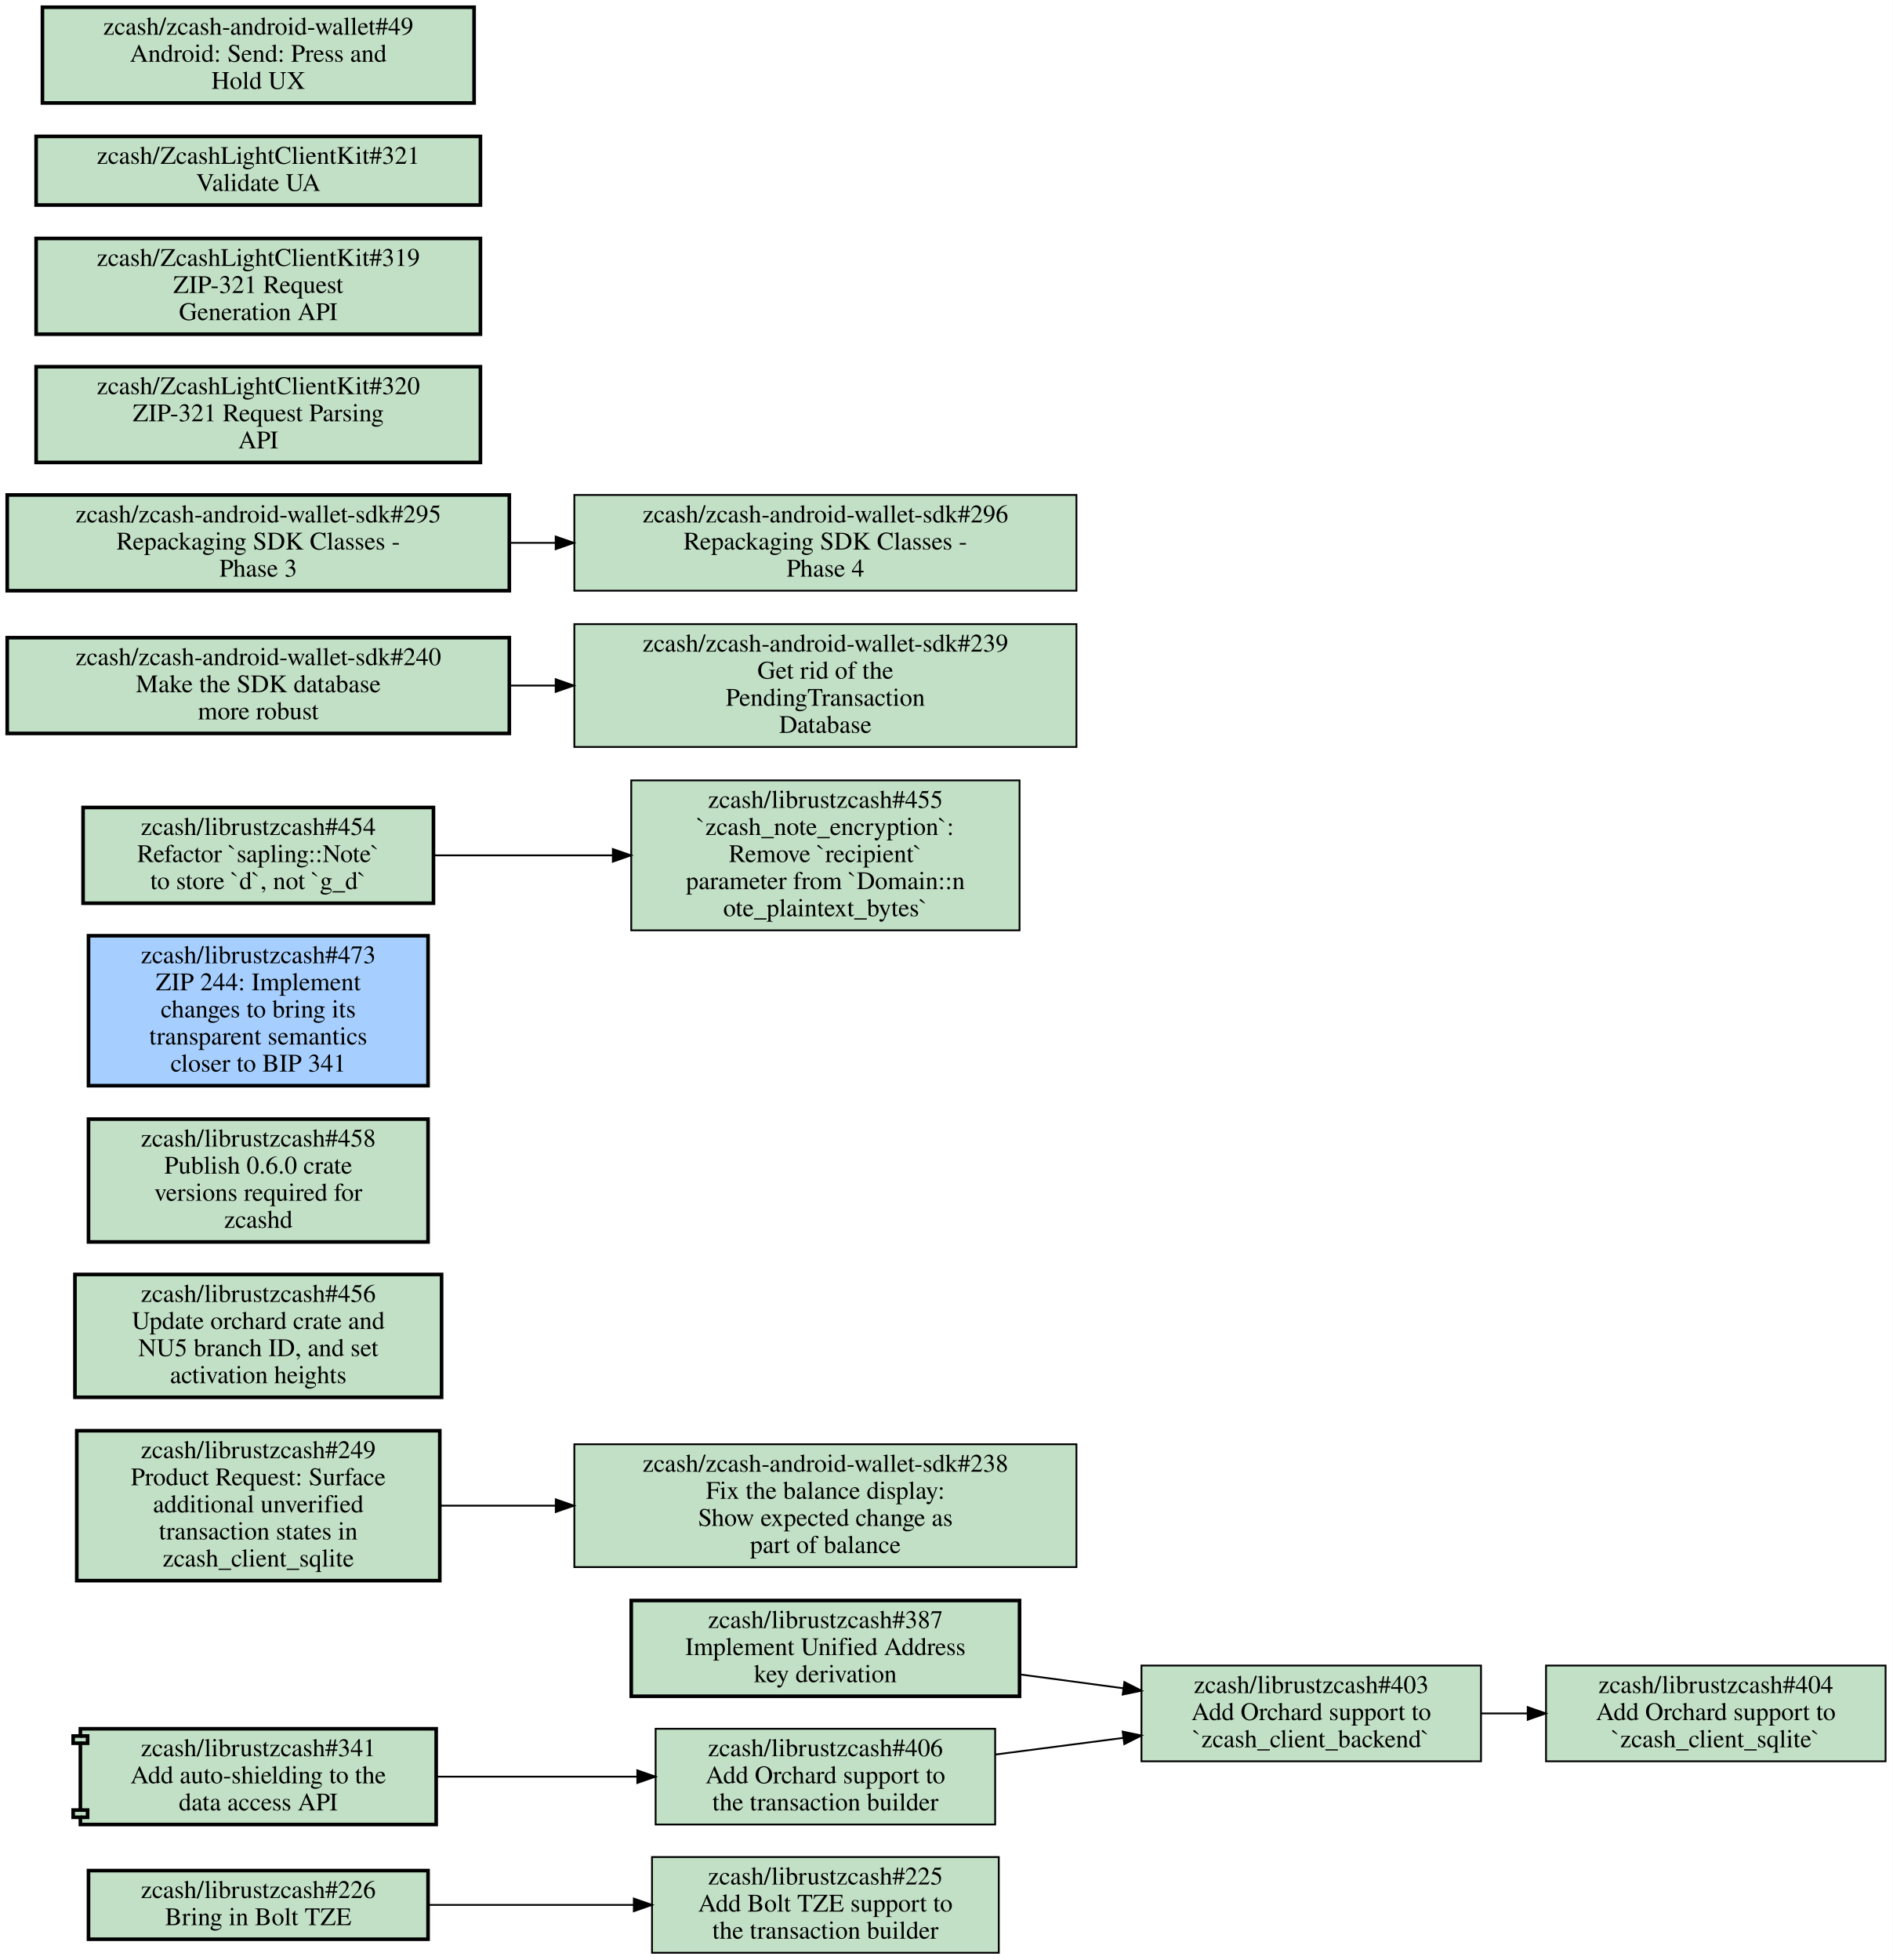
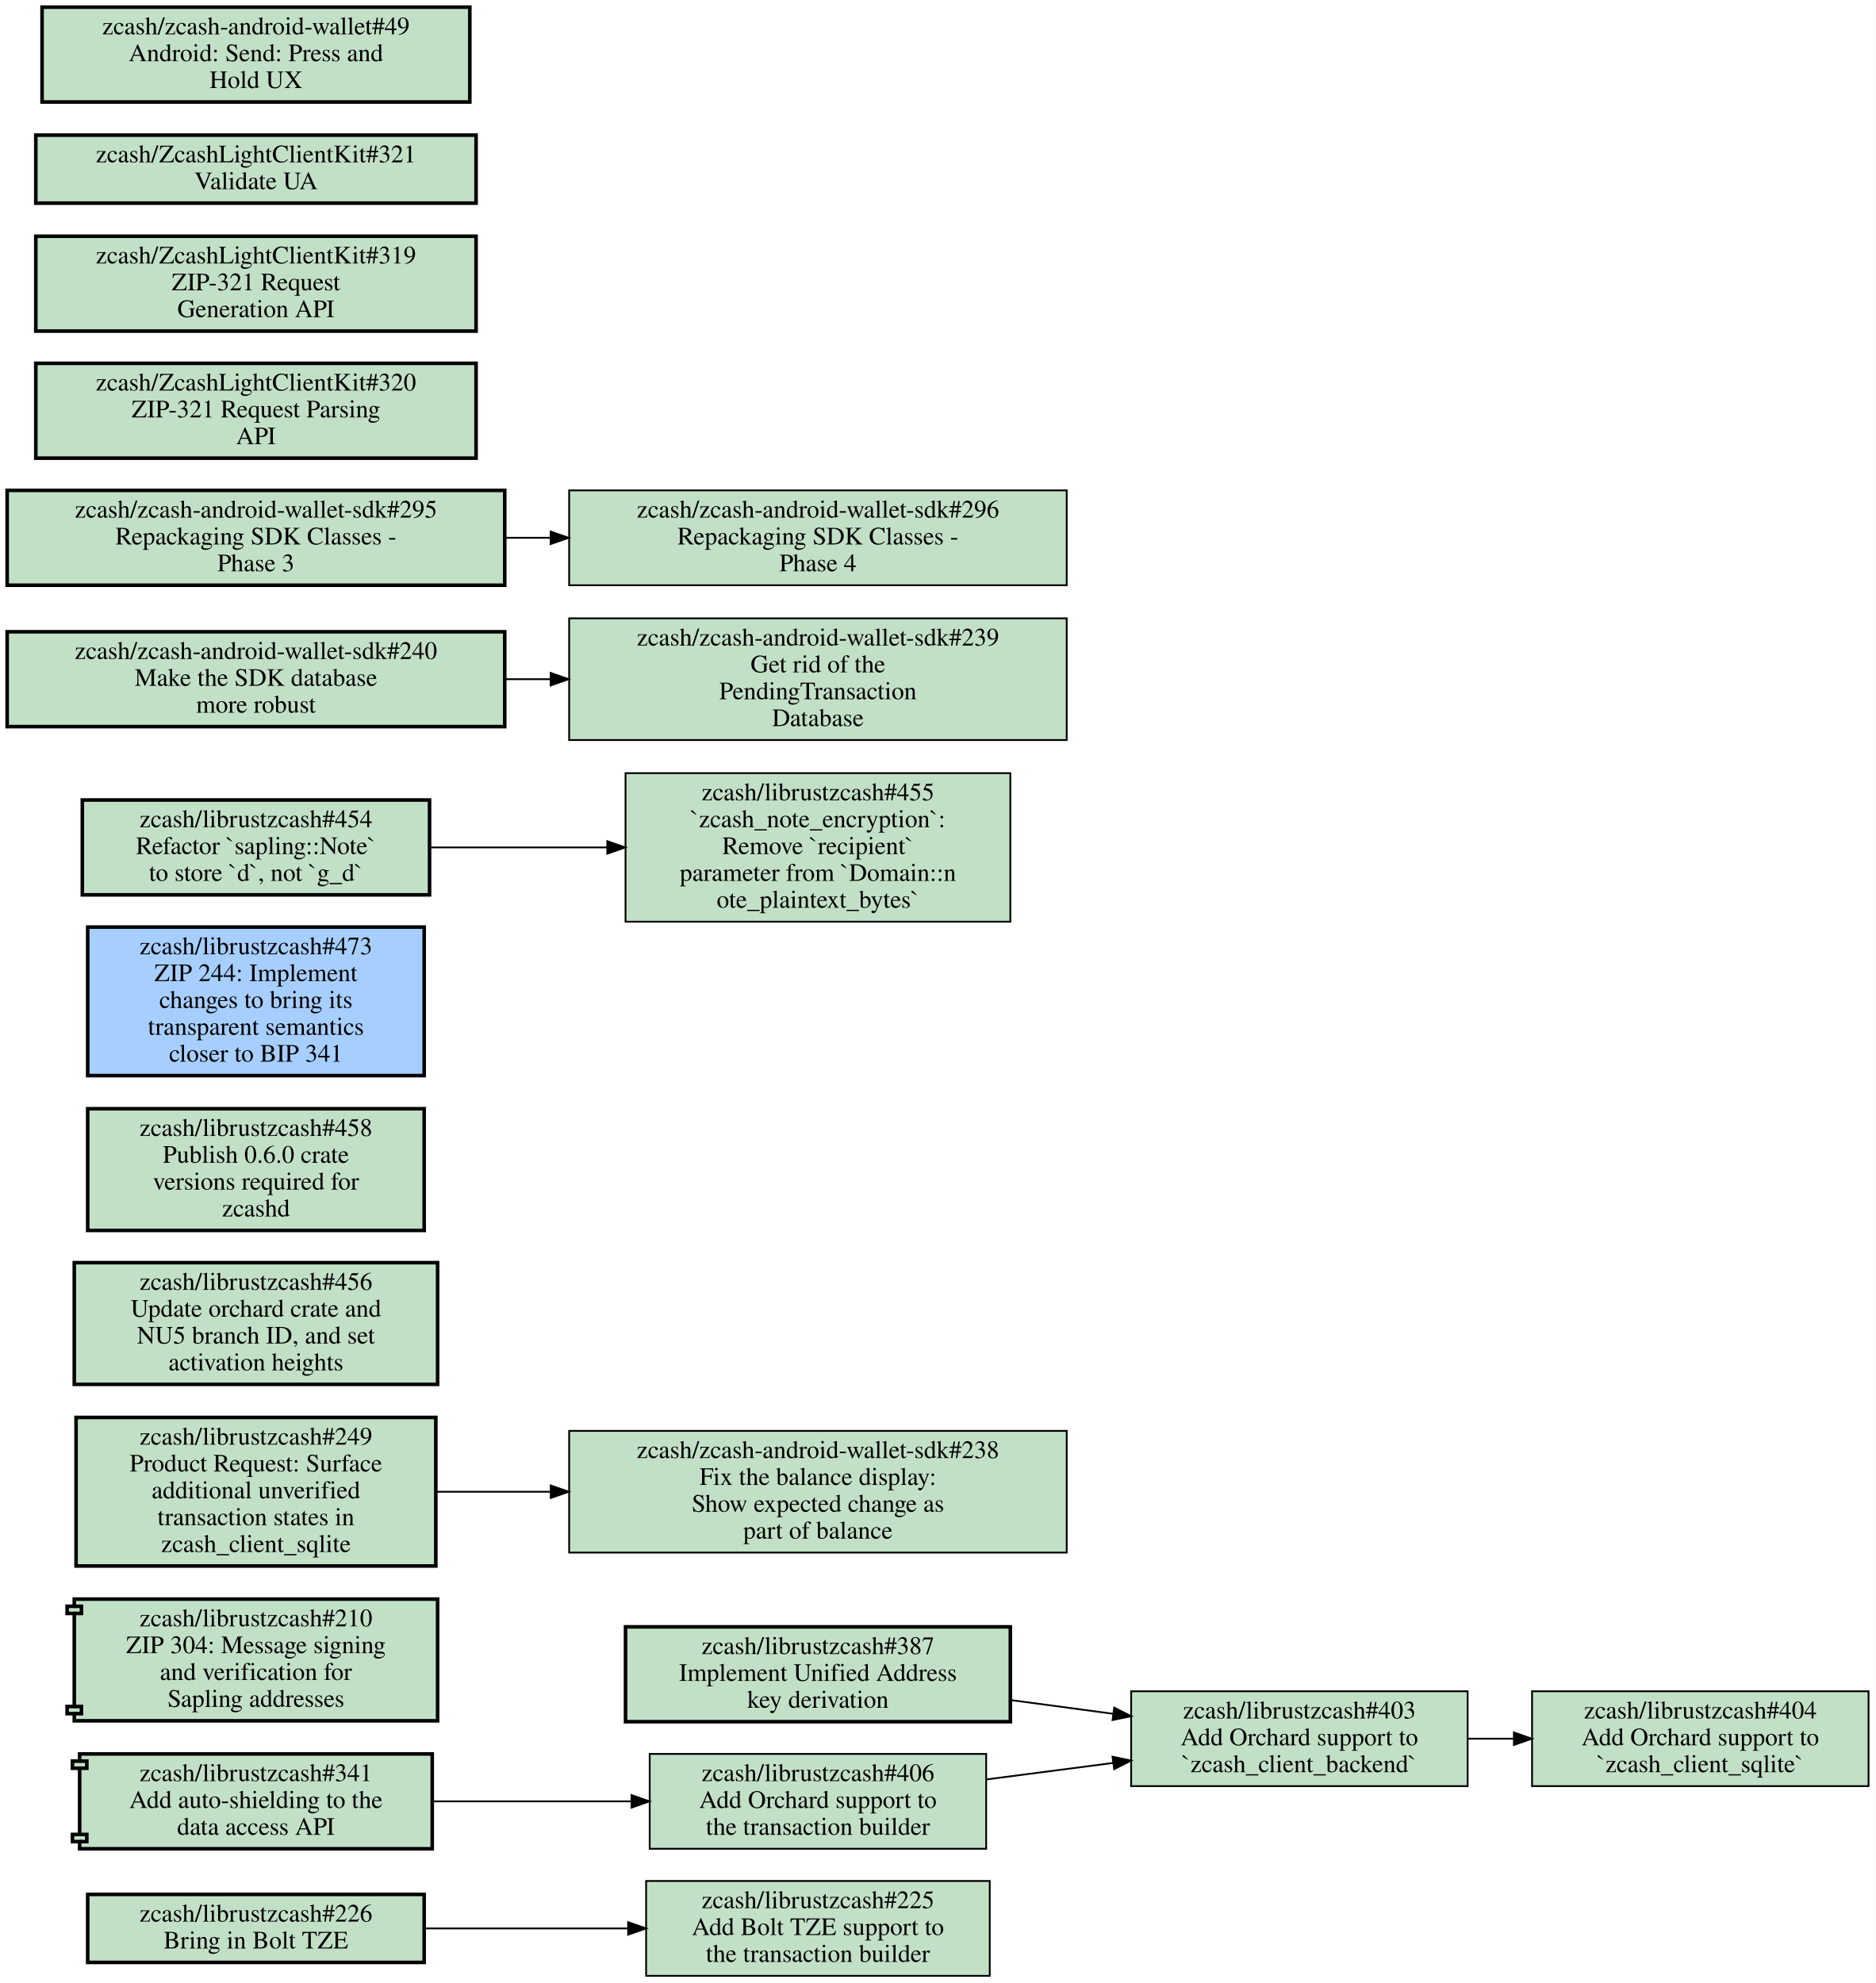
- <svg xmlns="http://www.w3.org/2000/svg" xmlns:xlink="http://www.w3.org/1999/xlink" width="1048pt" height="1085pt" viewBox="0.00 0.00 1048.00 1085.00">
-   <g id="graph0" class="graph" transform="scale(1 1) rotate(0) translate(4 1081)">
-     <polygon fill="#ffffff" stroke="transparent" points="-4,4 -4,-1081 1044,-1081 1044,4 -4,4" />
+ <svg xmlns="http://www.w3.org/2000/svg" xmlns:xlink="http://www.w3.org/1999/xlink" width="1048pt" height="1108pt" viewBox="0.00 0.00 1048.00 1108.00">
+   <g id="graph0" class="graph" transform="scale(1 1) rotate(0) translate(4 1104)">
+     <polygon fill="#ffffff" stroke="transparent" points="-4,4 -4,-1104 1044,-1104 1044,4 -4,4" />
    <g id="node1" class="node open">
      <g id="a_node1">
        <a xlink:href="https://github.com/zcash/librustzcash/issues/226" xlink:title="zcash/librustzcash#226&#10;Bring in Bolt TZE" target="_blank">
          <polygon fill="#c2e0c6" stroke="#000000" stroke-width="2" points="233,-45.5 45,-45.5 45,-7.5 233,-7.5 233,-45.5" />
          <text text-anchor="middle" x="139" y="-30.3" font-family="Times,serif" font-size="14.00" fill="#000000">zcash/librustzcash#226</text>
          <text text-anchor="middle" x="139" y="-15.3" font-family="Times,serif" font-size="14.00" fill="#000000">Bring in Bolt TZE</text>
        </a>
      </g>
    </g>
    <g id="node2" class="node open">
      <g id="a_node2">
        <a xlink:href="https://github.com/zcash/librustzcash/issues/225" xlink:title="zcash/librustzcash#225&#10;Add Bolt TZE support to&#10;the transaction builder" target="_blank">
          <polygon fill="#c2e0c6" stroke="#000000" points="549,-53 357,-53 357,0 549,0 549,-53" />
          <text text-anchor="middle" x="453" y="-37.8" font-family="Times,serif" font-size="14.00" fill="#000000">zcash/librustzcash#225</text>
          <text text-anchor="middle" x="453" y="-22.8" font-family="Times,serif" font-size="14.00" fill="#000000">Add Bolt TZE support to</text>
          <text text-anchor="middle" x="453" y="-7.8" font-family="Times,serif" font-size="14.00" fill="#000000">the transaction builder</text>
        </a>
      </g>
    </g>
    <g id="edge1" class="edge">
      <path fill="none" stroke="#000000" d="M233.21,-26.5C268.96,-26.5 309.91,-26.5 346.7,-26.5" />
      <polygon fill="#000000" stroke="#000000" points="346.95,-30 356.95,-26.5 346.95,-23 346.95,-30" />
    </g>
    <g id="node3" class="node open">
      <g id="a_node3">
        <a xlink:href="https://github.com/zcash/librustzcash/issues/403" xlink:title="zcash/librustzcash#403&#10;Add Orchard support to&#10;`zcash_client_backend`" target="_blank">
          <polygon fill="#c2e0c6" stroke="#000000" points="816,-159 628,-159 628,-106 816,-106 816,-159" />
          <text text-anchor="middle" x="722" y="-143.8" font-family="Times,serif" font-size="14.00" fill="#000000">zcash/librustzcash#403</text>
          <text text-anchor="middle" x="722" y="-128.8" font-family="Times,serif" font-size="14.00" fill="#000000">Add Orchard support to</text>
          <text text-anchor="middle" x="722" y="-113.8" font-family="Times,serif" font-size="14.00" fill="#000000">`zcash_client_backend`</text>
        </a>
      </g>
    </g>
    <g id="node4" class="node open">
      <g id="a_node4">
        <a xlink:href="https://github.com/zcash/librustzcash/issues/404" xlink:title="zcash/librustzcash#404&#10;Add Orchard support to&#10;`zcash_client_sqlite`" target="_blank">
          <polygon fill="#c2e0c6" stroke="#000000" points="1040,-159 852,-159 852,-106 1040,-106 1040,-159" />
          <text text-anchor="middle" x="946" y="-143.8" font-family="Times,serif" font-size="14.00" fill="#000000">zcash/librustzcash#404</text>
          <text text-anchor="middle" x="946" y="-128.8" font-family="Times,serif" font-size="14.00" fill="#000000">Add Orchard support to</text>
          <text text-anchor="middle" x="946" y="-113.8" font-family="Times,serif" font-size="14.00" fill="#000000">`zcash_client_sqlite`</text>
        </a>
      </g>
    </g>
    <g id="edge2" class="edge">
      <path fill="none" stroke="#000000" d="M816.02,-132.5C824.54,-132.5 833.2,-132.5 841.8,-132.5" />
      <polygon fill="#000000" stroke="#000000" points="841.86,-136 851.86,-132.5 841.86,-129 841.86,-136" />
    </g>
    <g id="node5" class="node open">
      <g id="a_node5">
-         <a xlink:href="https://github.com/zcash/librustzcash/issues/249" xlink:title="zcash/librustzcash#249&#10;Product Request: Surface&#10;additional unverified&#10;transaction states in&#10;zcash_client_sqlite" target="_blank">
-           <polygon fill="#c2e0c6" stroke="#000000" stroke-width="2" points="239.5,-289 38.5,-289 38.5,-206 239.5,-206 239.5,-289" />
-           <text text-anchor="middle" x="139" y="-273.8" font-family="Times,serif" font-size="14.00" fill="#000000">zcash/librustzcash#249</text>
-           <text text-anchor="middle" x="139" y="-258.8" font-family="Times,serif" font-size="14.00" fill="#000000">Product Request: Surface</text>
-           <text text-anchor="middle" x="139" y="-243.8" font-family="Times,serif" font-size="14.00" fill="#000000">additional unverified</text>
-           <text text-anchor="middle" x="139" y="-228.8" font-family="Times,serif" font-size="14.00" fill="#000000">transaction states in</text>
-           <text text-anchor="middle" x="139" y="-213.8" font-family="Times,serif" font-size="14.00" fill="#000000">zcash_client_sqlite</text>
+         <a xlink:href="https://github.com/zcash/librustzcash/pull/210" xlink:title="zcash/librustzcash#210&#10;ZIP 304: Message signing&#10;and verification for&#10;Sapling addresses" target="_blank">
+           <polygon fill="#c2e0c6" stroke="#000000" stroke-width="2" points="240.5,-210.5 37.5,-210.5 37.5,-206.5 33.5,-206.5 33.5,-202.5 37.5,-202.5 37.5,-150.5 33.5,-150.5 33.5,-146.5 37.5,-146.5 37.5,-142.5 240.5,-142.5 240.5,-210.5" />
+           <polyline fill="none" stroke="#000000" stroke-width="2" points="37.5,-206.5 41.5,-206.5 41.5,-202.5 37.5,-202.5 " />
+           <polyline fill="none" stroke="#000000" stroke-width="2" points="37.5,-150.5 41.5,-150.5 41.5,-146.5 37.5,-146.5 " />
+           <text text-anchor="middle" x="139" y="-195.3" font-family="Times,serif" font-size="14.00" fill="#000000">zcash/librustzcash#210</text>
+           <text text-anchor="middle" x="139" y="-180.3" font-family="Times,serif" font-size="14.00" fill="#000000">ZIP 304: Message signing</text>
+           <text text-anchor="middle" x="139" y="-165.3" font-family="Times,serif" font-size="14.00" fill="#000000">and verification for</text>
+           <text text-anchor="middle" x="139" y="-150.3" font-family="Times,serif" font-size="14.00" fill="#000000">Sapling addresses</text>
        </a>
      </g>
    </g>
    <g id="node6" class="node open">
      <g id="a_node6">
-         <a xlink:href="https://github.com/zcash/zcash-android-wallet-sdk/issues/238" xlink:title="zcash/zcash-android-wallet-sdk#238&#10;Fix the balance display:&#10;Show expected change as&#10;part of balance" target="_blank">
-           <polygon fill="#c2e0c6" stroke="#000000" points="592,-281.5 314,-281.5 314,-213.5 592,-213.5 592,-281.5" />
-           <text text-anchor="middle" x="453" y="-266.3" font-family="Times,serif" font-size="14.00" fill="#000000">zcash/zcash-android-wallet-sdk#238</text>
-           <text text-anchor="middle" x="453" y="-251.3" font-family="Times,serif" font-size="14.00" fill="#000000">Fix the balance display:</text>
-           <text text-anchor="middle" x="453" y="-236.3" font-family="Times,serif" font-size="14.00" fill="#000000">Show expected change as</text>
-           <text text-anchor="middle" x="453" y="-221.3" font-family="Times,serif" font-size="14.00" fill="#000000">part of balance</text>
-         </a>
-       </g>
-     </g>
-     <g id="edge3" class="edge">
-       <path fill="none" stroke="#000000" d="M239.65,-247.5C260.01,-247.5 281.83,-247.5 303.47,-247.5" />
-       <polygon fill="#000000" stroke="#000000" points="303.72,-251 313.72,-247.5 303.72,-244 303.72,-251" />
+         <a xlink:href="https://github.com/zcash/librustzcash/issues/249" xlink:title="zcash/librustzcash#249&#10;Product Request: Surface&#10;additional unverified&#10;transaction states in&#10;zcash_client_sqlite" target="_blank">
+           <polygon fill="#c2e0c6" stroke="#000000" stroke-width="2" points="239.5,-312 38.5,-312 38.5,-229 239.5,-229 239.5,-312" />
+           <text text-anchor="middle" x="139" y="-296.8" font-family="Times,serif" font-size="14.00" fill="#000000">zcash/librustzcash#249</text>
+           <text text-anchor="middle" x="139" y="-281.8" font-family="Times,serif" font-size="14.00" fill="#000000">Product Request: Surface</text>
+           <text text-anchor="middle" x="139" y="-266.8" font-family="Times,serif" font-size="14.00" fill="#000000">additional unverified</text>
+           <text text-anchor="middle" x="139" y="-251.8" font-family="Times,serif" font-size="14.00" fill="#000000">transaction states in</text>
+           <text text-anchor="middle" x="139" y="-236.8" font-family="Times,serif" font-size="14.00" fill="#000000">zcash_client_sqlite</text>
+         </a>
+       </g>
    </g>
    <g id="node7" class="node open">
      <g id="a_node7">
-         <a xlink:href="https://github.com/zcash/librustzcash/issues/456" xlink:title="zcash/librustzcash#456&#10;Update orchard crate and&#10;NU5 branch ID, and set&#10;activation heights" target="_blank">
-           <polygon fill="#c2e0c6" stroke="#000000" stroke-width="2" points="240.5,-375.5 37.5,-375.5 37.5,-307.5 240.5,-307.5 240.5,-375.5" />
-           <text text-anchor="middle" x="139" y="-360.3" font-family="Times,serif" font-size="14.00" fill="#000000">zcash/librustzcash#456</text>
-           <text text-anchor="middle" x="139" y="-345.3" font-family="Times,serif" font-size="14.00" fill="#000000">Update orchard crate and</text>
-           <text text-anchor="middle" x="139" y="-330.3" font-family="Times,serif" font-size="14.00" fill="#000000">NU5 branch ID, and set</text>
-           <text text-anchor="middle" x="139" y="-315.3" font-family="Times,serif" font-size="14.00" fill="#000000">activation heights</text>
-         </a>
-       </g>
+         <a xlink:href="https://github.com/zcash/zcash-android-wallet-sdk/issues/238" xlink:title="zcash/zcash-android-wallet-sdk#238&#10;Fix the balance display:&#10;Show expected change as&#10;part of balance" target="_blank">
+           <polygon fill="#c2e0c6" stroke="#000000" points="592,-304.5 314,-304.5 314,-236.5 592,-236.5 592,-304.5" />
+           <text text-anchor="middle" x="453" y="-289.3" font-family="Times,serif" font-size="14.00" fill="#000000">zcash/zcash-android-wallet-sdk#238</text>
+           <text text-anchor="middle" x="453" y="-274.3" font-family="Times,serif" font-size="14.00" fill="#000000">Fix the balance display:</text>
+           <text text-anchor="middle" x="453" y="-259.3" font-family="Times,serif" font-size="14.00" fill="#000000">Show expected change as</text>
+           <text text-anchor="middle" x="453" y="-244.3" font-family="Times,serif" font-size="14.00" fill="#000000">part of balance</text>
+         </a>
+       </g>
+     </g>
+     <g id="edge3" class="edge">
+       <path fill="none" stroke="#000000" d="M239.65,-270.5C260.01,-270.5 281.83,-270.5 303.47,-270.5" />
+       <polygon fill="#000000" stroke="#000000" points="303.72,-274 313.72,-270.5 303.72,-267 303.72,-274" />
    </g>
    <g id="node8" class="node open">
      <g id="a_node8">
+         <a xlink:href="https://github.com/zcash/librustzcash/issues/456" xlink:title="zcash/librustzcash#456&#10;Update orchard crate and&#10;NU5 branch ID, and set&#10;activation heights" target="_blank">
+           <polygon fill="#c2e0c6" stroke="#000000" stroke-width="2" points="240.5,-398.5 37.5,-398.5 37.5,-330.5 240.5,-330.5 240.5,-398.5" />
+           <text text-anchor="middle" x="139" y="-383.3" font-family="Times,serif" font-size="14.00" fill="#000000">zcash/librustzcash#456</text>
+           <text text-anchor="middle" x="139" y="-368.3" font-family="Times,serif" font-size="14.00" fill="#000000">Update orchard crate and</text>
+           <text text-anchor="middle" x="139" y="-353.3" font-family="Times,serif" font-size="14.00" fill="#000000">NU5 branch ID, and set</text>
+           <text text-anchor="middle" x="139" y="-338.3" font-family="Times,serif" font-size="14.00" fill="#000000">activation heights</text>
+         </a>
+       </g>
+     </g>
+     <g id="node9" class="node open">
+       <g id="a_node9">
        <a xlink:href="https://github.com/zcash/librustzcash/issues/458" xlink:title="zcash/librustzcash#458&#10;Publish 0.6.0 crate&#10;versions required for&#10;zcashd" target="_blank">
-           <polygon fill="#c2e0c6" stroke="#000000" stroke-width="2" points="233,-461.5 45,-461.5 45,-393.5 233,-393.5 233,-461.5" />
-           <text text-anchor="middle" x="139" y="-446.3" font-family="Times,serif" font-size="14.00" fill="#000000">zcash/librustzcash#458</text>
-           <text text-anchor="middle" x="139" y="-431.3" font-family="Times,serif" font-size="14.00" fill="#000000">Publish 0.6.0 crate</text>
-           <text text-anchor="middle" x="139" y="-416.3" font-family="Times,serif" font-size="14.00" fill="#000000">versions required for</text>
-           <text text-anchor="middle" x="139" y="-401.3" font-family="Times,serif" font-size="14.00" fill="#000000">zcashd</text>
-         </a>
-       </g>
-     </g>
-     <g id="node9" class="node committed">
-       <g id="a_node9">
+           <polygon fill="#c2e0c6" stroke="#000000" stroke-width="2" points="233,-484.5 45,-484.5 45,-416.5 233,-416.5 233,-484.5" />
+           <text text-anchor="middle" x="139" y="-469.3" font-family="Times,serif" font-size="14.00" fill="#000000">zcash/librustzcash#458</text>
+           <text text-anchor="middle" x="139" y="-454.3" font-family="Times,serif" font-size="14.00" fill="#000000">Publish 0.6.0 crate</text>
+           <text text-anchor="middle" x="139" y="-439.3" font-family="Times,serif" font-size="14.00" fill="#000000">versions required for</text>
+           <text text-anchor="middle" x="139" y="-424.3" font-family="Times,serif" font-size="14.00" fill="#000000">zcashd</text>
+         </a>
+       </g>
+     </g>
+     <g id="node10" class="node committed">
+       <g id="a_node10">
        <a xlink:href="https://github.com/zcash/librustzcash/issues/473" xlink:title="zcash/librustzcash#473&#10;ZIP 244: Implement&#10;changes to bring its&#10;transparent semantics&#10;closer to BIP 341" target="_blank">
-           <polygon fill="#a6cfff" stroke="#000000" stroke-width="2" points="233,-563 45,-563 45,-480 233,-480 233,-563" />
-           <text text-anchor="middle" x="139" y="-547.8" font-family="Times,serif" font-size="14.00" fill="#000000">zcash/librustzcash#473</text>
-           <text text-anchor="middle" x="139" y="-532.8" font-family="Times,serif" font-size="14.00" fill="#000000">ZIP 244: Implement</text>
-           <text text-anchor="middle" x="139" y="-517.8" font-family="Times,serif" font-size="14.00" fill="#000000">changes to bring its</text>
-           <text text-anchor="middle" x="139" y="-502.8" font-family="Times,serif" font-size="14.00" fill="#000000">transparent semantics</text>
-           <text text-anchor="middle" x="139" y="-487.8" font-family="Times,serif" font-size="14.00" fill="#000000">closer to BIP 341</text>
-         </a>
-       </g>
-     </g>
-     <g id="node10" class="node open">
-       <g id="a_node10">
-         <a xlink:href="https://github.com/zcash/librustzcash/issues/454" xlink:title="zcash/librustzcash#454&#10;Refactor `sapling::Note`&#10;to store `d`, not `g_d`" target="_blank">
-           <polygon fill="#c2e0c6" stroke="#000000" stroke-width="2" points="236,-634 42,-634 42,-581 236,-581 236,-634" />
-           <text text-anchor="middle" x="139" y="-618.8" font-family="Times,serif" font-size="14.00" fill="#000000">zcash/librustzcash#454</text>
-           <text text-anchor="middle" x="139" y="-603.8" font-family="Times,serif" font-size="14.00" fill="#000000">Refactor `sapling::Note`</text>
-           <text text-anchor="middle" x="139" y="-588.8" font-family="Times,serif" font-size="14.00" fill="#000000">to store `d`, not `g_d`</text>
+           <polygon fill="#a6cfff" stroke="#000000" stroke-width="2" points="233,-586 45,-586 45,-503 233,-503 233,-586" />
+           <text text-anchor="middle" x="139" y="-570.8" font-family="Times,serif" font-size="14.00" fill="#000000">zcash/librustzcash#473</text>
+           <text text-anchor="middle" x="139" y="-555.8" font-family="Times,serif" font-size="14.00" fill="#000000">ZIP 244: Implement</text>
+           <text text-anchor="middle" x="139" y="-540.8" font-family="Times,serif" font-size="14.00" fill="#000000">changes to bring its</text>
+           <text text-anchor="middle" x="139" y="-525.8" font-family="Times,serif" font-size="14.00" fill="#000000">transparent semantics</text>
+           <text text-anchor="middle" x="139" y="-510.8" font-family="Times,serif" font-size="14.00" fill="#000000">closer to BIP 341</text>
        </a>
      </g>
    </g>
    <g id="node11" class="node open">
      <g id="a_node11">
-         <a xlink:href="https://github.com/zcash/librustzcash/issues/455" xlink:title="zcash/librustzcash#455&#10;`zcash_note_encryption`:&#10;Remove `recipient`&#10;parameter from `Domain::n&#10;ote_plaintext_bytes`" target="_blank">
-           <polygon fill="#c2e0c6" stroke="#000000" points="560.5,-649 345.5,-649 345.5,-566 560.5,-566 560.5,-649" />
-           <text text-anchor="middle" x="453" y="-633.8" font-family="Times,serif" font-size="14.00" fill="#000000">zcash/librustzcash#455</text>
-           <text text-anchor="middle" x="453" y="-618.8" font-family="Times,serif" font-size="14.00" fill="#000000">`zcash_note_encryption`:</text>
-           <text text-anchor="middle" x="453" y="-603.8" font-family="Times,serif" font-size="14.00" fill="#000000">Remove `recipient`</text>
-           <text text-anchor="middle" x="453" y="-588.8" font-family="Times,serif" font-size="14.00" fill="#000000">parameter from `Domain::n</text>
-           <text text-anchor="middle" x="453" y="-573.8" font-family="Times,serif" font-size="14.00" fill="#000000">ote_plaintext_bytes`</text>
-         </a>
-       </g>
-     </g>
-     <g id="edge4" class="edge">
-       <path fill="none" stroke="#000000" d="M236.2,-607.5C267.54,-607.5 302.62,-607.5 335.27,-607.5" />
-       <polygon fill="#000000" stroke="#000000" points="335.32,-611 345.32,-607.5 335.32,-604 335.32,-611" />
+         <a xlink:href="https://github.com/zcash/librustzcash/issues/454" xlink:title="zcash/librustzcash#454&#10;Refactor `sapling::Note`&#10;to store `d`, not `g_d`" target="_blank">
+           <polygon fill="#c2e0c6" stroke="#000000" stroke-width="2" points="236,-657 42,-657 42,-604 236,-604 236,-657" />
+           <text text-anchor="middle" x="139" y="-641.8" font-family="Times,serif" font-size="14.00" fill="#000000">zcash/librustzcash#454</text>
+           <text text-anchor="middle" x="139" y="-626.8" font-family="Times,serif" font-size="14.00" fill="#000000">Refactor `sapling::Note`</text>
+           <text text-anchor="middle" x="139" y="-611.8" font-family="Times,serif" font-size="14.00" fill="#000000">to store `d`, not `g_d`</text>
+         </a>
+       </g>
    </g>
    <g id="node12" class="node open">
      <g id="a_node12">
+         <a xlink:href="https://github.com/zcash/librustzcash/issues/455" xlink:title="zcash/librustzcash#455&#10;`zcash_note_encryption`:&#10;Remove `recipient`&#10;parameter from `Domain::n&#10;ote_plaintext_bytes`" target="_blank">
+           <polygon fill="#c2e0c6" stroke="#000000" points="560.5,-672 345.5,-672 345.5,-589 560.5,-589 560.5,-672" />
+           <text text-anchor="middle" x="453" y="-656.8" font-family="Times,serif" font-size="14.00" fill="#000000">zcash/librustzcash#455</text>
+           <text text-anchor="middle" x="453" y="-641.8" font-family="Times,serif" font-size="14.00" fill="#000000">`zcash_note_encryption`:</text>
+           <text text-anchor="middle" x="453" y="-626.8" font-family="Times,serif" font-size="14.00" fill="#000000">Remove `recipient`</text>
+           <text text-anchor="middle" x="453" y="-611.8" font-family="Times,serif" font-size="14.00" fill="#000000">parameter from `Domain::n</text>
+           <text text-anchor="middle" x="453" y="-596.8" font-family="Times,serif" font-size="14.00" fill="#000000">ote_plaintext_bytes`</text>
+         </a>
+       </g>
+     </g>
+     <g id="edge4" class="edge">
+       <path fill="none" stroke="#000000" d="M236.2,-630.5C267.54,-630.5 302.62,-630.5 335.27,-630.5" />
+       <polygon fill="#000000" stroke="#000000" points="335.32,-634 345.32,-630.5 335.32,-627 335.32,-634" />
+     </g>
+     <g id="node13" class="node open">
+       <g id="a_node13">
        <a xlink:href="https://github.com/zcash/librustzcash/issues/387" xlink:title="zcash/librustzcash#387&#10;Implement Unified Address&#10;key derivation" target="_blank">
          <polygon fill="#c2e0c6" stroke="#000000" stroke-width="2" points="560.5,-195 345.5,-195 345.5,-142 560.5,-142 560.5,-195" />
          <text text-anchor="middle" x="453" y="-179.8" font-family="Times,serif" font-size="14.00" fill="#000000">zcash/librustzcash#387</text>
          <text text-anchor="middle" x="453" y="-164.8" font-family="Times,serif" font-size="14.00" fill="#000000">Implement Unified Address</text>
          <text text-anchor="middle" x="453" y="-149.8" font-family="Times,serif" font-size="14.00" fill="#000000">key derivation</text>
        </a>
      </g>
    </g>
    <g id="edge5" class="edge">
      <path fill="none" stroke="#000000" d="M560.86,-154.06C579.7,-151.54 599.25,-148.93 617.98,-146.42" />
      <polygon fill="#000000" stroke="#000000" points="618.543,-149.876 627.99,-145.08 617.614,-142.938 618.543,-149.876" />
    </g>
-     <g id="node13" class="node open">
-       <g id="a_node13">
+     <g id="node14" class="node open">
+       <g id="a_node14">
        <a xlink:href="https://github.com/zcash/librustzcash/pull/341" xlink:title="zcash/librustzcash#341&#10;Add auto-shielding to the&#10;data access API" target="_blank">
          <polygon fill="#c2e0c6" stroke="#000000" stroke-width="2" points="237.5,-124 40.5,-124 40.5,-120 36.5,-120 36.5,-116 40.5,-116 40.5,-79 36.5,-79 36.5,-75 40.5,-75 40.5,-71 237.5,-71 237.5,-124" />
          <polyline fill="none" stroke="#000000" stroke-width="2" points="40.5,-120 44.5,-120 44.5,-116 40.5,-116 " />
          <polyline fill="none" stroke="#000000" stroke-width="2" points="40.5,-79 44.5,-79 44.5,-75 40.5,-75 " />
          <text text-anchor="middle" x="139" y="-108.8" font-family="Times,serif" font-size="14.00" fill="#000000">zcash/librustzcash#341</text>
          <text text-anchor="middle" x="139" y="-93.8" font-family="Times,serif" font-size="14.00" fill="#000000">Add auto-shielding to the</text>
          <text text-anchor="middle" x="139" y="-78.8" font-family="Times,serif" font-size="14.00" fill="#000000">data access API</text>
        </a>
      </g>
    </g>
-     <g id="node14" class="node open">
-       <g id="a_node14">
+     <g id="node15" class="node open">
+       <g id="a_node15">
        <a xlink:href="https://github.com/zcash/librustzcash/issues/406" xlink:title="zcash/librustzcash#406&#10;Add Orchard support to&#10;the transaction builder" target="_blank">
          <polygon fill="#c2e0c6" stroke="#000000" points="547,-124 359,-124 359,-71 547,-71 547,-124" />
          <text text-anchor="middle" x="453" y="-108.8" font-family="Times,serif" font-size="14.00" fill="#000000">zcash/librustzcash#406</text>
          <text text-anchor="middle" x="453" y="-93.8" font-family="Times,serif" font-size="14.00" fill="#000000">Add Orchard support to</text>
          <text text-anchor="middle" x="453" y="-78.8" font-family="Times,serif" font-size="14.00" fill="#000000">the transaction builder</text>
        </a>
      </g>
    </g>
    <g id="edge6" class="edge">
      <path fill="none" stroke="#000000" d="M237.92,-97.5C273.1,-97.5 312.8,-97.5 348.44,-97.5" />
      <polygon fill="#000000" stroke="#000000" points="348.86,-101 358.86,-97.5 348.86,-94 348.86,-101" />
    </g>
    <g id="edge7" class="edge">
      <path fill="none" stroke="#000000" d="M547.08,-109.74C570.02,-112.73 594.68,-115.93 618.04,-118.97" />
      <polygon fill="#000000" stroke="#000000" points="617.6,-122.442 627.97,-120.27 618.509,-115.501 617.6,-122.442" />
    </g>
-     <g id="node15" class="node open">
-       <g id="a_node15">
-         <a xlink:href="https://github.com/zcash/zcash-android-wallet-sdk/issues/240" xlink:title="zcash/zcash-android-wallet-sdk#240&#10;Make the SDK database&#10;more robust" target="_blank">
-           <polygon fill="#c2e0c6" stroke="#000000" stroke-width="2" points="278,-728 0,-728 0,-675 278,-675 278,-728" />
-           <text text-anchor="middle" x="139" y="-712.8" font-family="Times,serif" font-size="14.00" fill="#000000">zcash/zcash-android-wallet-sdk#240</text>
-           <text text-anchor="middle" x="139" y="-697.8" font-family="Times,serif" font-size="14.00" fill="#000000">Make the SDK database</text>
-           <text text-anchor="middle" x="139" y="-682.8" font-family="Times,serif" font-size="14.00" fill="#000000">more robust</text>
-         </a>
-       </g>
-     </g>
    <g id="node16" class="node open">
      <g id="a_node16">
-         <a xlink:href="https://github.com/zcash/zcash-android-wallet-sdk/issues/239" xlink:title="zcash/zcash-android-wallet-sdk#239&#10;Get rid of the&#10;PendingTransaction&#10;Database" target="_blank">
-           <polygon fill="#c2e0c6" stroke="#000000" points="592,-735.5 314,-735.5 314,-667.5 592,-667.5 592,-735.5" />
-           <text text-anchor="middle" x="453" y="-720.3" font-family="Times,serif" font-size="14.00" fill="#000000">zcash/zcash-android-wallet-sdk#239</text>
-           <text text-anchor="middle" x="453" y="-705.3" font-family="Times,serif" font-size="14.00" fill="#000000">Get rid of the</text>
-           <text text-anchor="middle" x="453" y="-690.3" font-family="Times,serif" font-size="14.00" fill="#000000">PendingTransaction</text>
-           <text text-anchor="middle" x="453" y="-675.3" font-family="Times,serif" font-size="14.00" fill="#000000">Database</text>
-         </a>
-       </g>
-     </g>
-     <g id="edge8" class="edge">
-       <path fill="none" stroke="#000000" d="M278.1,-701.5C286.49,-701.5 294.96,-701.5 303.4,-701.5" />
-       <polygon fill="#000000" stroke="#000000" points="303.67,-705 313.67,-701.5 303.67,-698 303.67,-705" />
+         <a xlink:href="https://github.com/zcash/zcash-android-wallet-sdk/issues/240" xlink:title="zcash/zcash-android-wallet-sdk#240&#10;Make the SDK database&#10;more robust" target="_blank">
+           <polygon fill="#c2e0c6" stroke="#000000" stroke-width="2" points="278,-751 0,-751 0,-698 278,-698 278,-751" />
+           <text text-anchor="middle" x="139" y="-735.8" font-family="Times,serif" font-size="14.00" fill="#000000">zcash/zcash-android-wallet-sdk#240</text>
+           <text text-anchor="middle" x="139" y="-720.8" font-family="Times,serif" font-size="14.00" fill="#000000">Make the SDK database</text>
+           <text text-anchor="middle" x="139" y="-705.8" font-family="Times,serif" font-size="14.00" fill="#000000">more robust</text>
+         </a>
+       </g>
    </g>
    <g id="node17" class="node open">
      <g id="a_node17">
-         <a xlink:href="https://github.com/zcash/zcash-android-wallet-sdk/issues/295" xlink:title="zcash/zcash-android-wallet-sdk#295&#10;Repackaging SDK Classes -&#10;Phase 3" target="_blank">
-           <polygon fill="#c2e0c6" stroke="#000000" stroke-width="2" points="278,-807 0,-807 0,-754 278,-754 278,-807" />
-           <text text-anchor="middle" x="139" y="-791.8" font-family="Times,serif" font-size="14.00" fill="#000000">zcash/zcash-android-wallet-sdk#295</text>
-           <text text-anchor="middle" x="139" y="-776.8" font-family="Times,serif" font-size="14.00" fill="#000000">Repackaging SDK Classes -</text>
-           <text text-anchor="middle" x="139" y="-761.8" font-family="Times,serif" font-size="14.00" fill="#000000">Phase 3</text>
-         </a>
-       </g>
+         <a xlink:href="https://github.com/zcash/zcash-android-wallet-sdk/issues/239" xlink:title="zcash/zcash-android-wallet-sdk#239&#10;Get rid of the&#10;PendingTransaction&#10;Database" target="_blank">
+           <polygon fill="#c2e0c6" stroke="#000000" points="592,-758.5 314,-758.5 314,-690.5 592,-690.5 592,-758.5" />
+           <text text-anchor="middle" x="453" y="-743.3" font-family="Times,serif" font-size="14.00" fill="#000000">zcash/zcash-android-wallet-sdk#239</text>
+           <text text-anchor="middle" x="453" y="-728.3" font-family="Times,serif" font-size="14.00" fill="#000000">Get rid of the</text>
+           <text text-anchor="middle" x="453" y="-713.3" font-family="Times,serif" font-size="14.00" fill="#000000">PendingTransaction</text>
+           <text text-anchor="middle" x="453" y="-698.3" font-family="Times,serif" font-size="14.00" fill="#000000">Database</text>
+         </a>
+       </g>
+     </g>
+     <g id="edge8" class="edge">
+       <path fill="none" stroke="#000000" d="M278.1,-724.5C286.49,-724.5 294.96,-724.5 303.4,-724.5" />
+       <polygon fill="#000000" stroke="#000000" points="303.67,-728 313.67,-724.5 303.67,-721 303.67,-728" />
    </g>
    <g id="node18" class="node open">
      <g id="a_node18">
-         <a xlink:href="https://github.com/zcash/zcash-android-wallet-sdk/issues/296" xlink:title="zcash/zcash-android-wallet-sdk#296&#10;Repackaging SDK Classes -&#10;Phase 4" target="_blank">
-           <polygon fill="#c2e0c6" stroke="#000000" points="592,-807 314,-807 314,-754 592,-754 592,-807" />
-           <text text-anchor="middle" x="453" y="-791.8" font-family="Times,serif" font-size="14.00" fill="#000000">zcash/zcash-android-wallet-sdk#296</text>
-           <text text-anchor="middle" x="453" y="-776.8" font-family="Times,serif" font-size="14.00" fill="#000000">Repackaging SDK Classes -</text>
-           <text text-anchor="middle" x="453" y="-761.8" font-family="Times,serif" font-size="14.00" fill="#000000">Phase 4</text>
-         </a>
-       </g>
-     </g>
-     <g id="edge9" class="edge">
-       <path fill="none" stroke="#000000" d="M278.1,-780.5C286.49,-780.5 294.96,-780.5 303.4,-780.5" />
-       <polygon fill="#000000" stroke="#000000" points="303.67,-784 313.67,-780.5 303.67,-777 303.67,-784" />
+         <a xlink:href="https://github.com/zcash/zcash-android-wallet-sdk/issues/295" xlink:title="zcash/zcash-android-wallet-sdk#295&#10;Repackaging SDK Classes -&#10;Phase 3" target="_blank">
+           <polygon fill="#c2e0c6" stroke="#000000" stroke-width="2" points="278,-830 0,-830 0,-777 278,-777 278,-830" />
+           <text text-anchor="middle" x="139" y="-814.8" font-family="Times,serif" font-size="14.00" fill="#000000">zcash/zcash-android-wallet-sdk#295</text>
+           <text text-anchor="middle" x="139" y="-799.8" font-family="Times,serif" font-size="14.00" fill="#000000">Repackaging SDK Classes -</text>
+           <text text-anchor="middle" x="139" y="-784.8" font-family="Times,serif" font-size="14.00" fill="#000000">Phase 3</text>
+         </a>
+       </g>
    </g>
    <g id="node19" class="node open">
      <g id="a_node19">
-         <a xlink:href="https://github.com/zcash/ZcashLightClientKit/issues/320" xlink:title="zcash/ZcashLightClientKit#320&#10;ZIP-321 Request Parsing&#10;API" target="_blank">
-           <polygon fill="#c2e0c6" stroke="#000000" stroke-width="2" points="262,-878 16,-878 16,-825 262,-825 262,-878" />
-           <text text-anchor="middle" x="139" y="-862.8" font-family="Times,serif" font-size="14.00" fill="#000000">zcash/ZcashLightClientKit#320</text>
-           <text text-anchor="middle" x="139" y="-847.8" font-family="Times,serif" font-size="14.00" fill="#000000">ZIP-321 Request Parsing</text>
-           <text text-anchor="middle" x="139" y="-832.8" font-family="Times,serif" font-size="14.00" fill="#000000">API</text>
-         </a>
-       </g>
+         <a xlink:href="https://github.com/zcash/zcash-android-wallet-sdk/issues/296" xlink:title="zcash/zcash-android-wallet-sdk#296&#10;Repackaging SDK Classes -&#10;Phase 4" target="_blank">
+           <polygon fill="#c2e0c6" stroke="#000000" points="592,-830 314,-830 314,-777 592,-777 592,-830" />
+           <text text-anchor="middle" x="453" y="-814.8" font-family="Times,serif" font-size="14.00" fill="#000000">zcash/zcash-android-wallet-sdk#296</text>
+           <text text-anchor="middle" x="453" y="-799.8" font-family="Times,serif" font-size="14.00" fill="#000000">Repackaging SDK Classes -</text>
+           <text text-anchor="middle" x="453" y="-784.8" font-family="Times,serif" font-size="14.00" fill="#000000">Phase 4</text>
+         </a>
+       </g>
+     </g>
+     <g id="edge9" class="edge">
+       <path fill="none" stroke="#000000" d="M278.1,-803.5C286.49,-803.5 294.96,-803.5 303.4,-803.5" />
+       <polygon fill="#000000" stroke="#000000" points="303.67,-807 313.67,-803.5 303.67,-800 303.67,-807" />
    </g>
    <g id="node20" class="node open">
      <g id="a_node20">
-         <a xlink:href="https://github.com/zcash/ZcashLightClientKit/issues/319" xlink:title="zcash/ZcashLightClientKit#319&#10;ZIP-321 Request&#10;Generation API" target="_blank">
-           <polygon fill="#c2e0c6" stroke="#000000" stroke-width="2" points="262,-949 16,-949 16,-896 262,-896 262,-949" />
-           <text text-anchor="middle" x="139" y="-933.8" font-family="Times,serif" font-size="14.00" fill="#000000">zcash/ZcashLightClientKit#319</text>
-           <text text-anchor="middle" x="139" y="-918.8" font-family="Times,serif" font-size="14.00" fill="#000000">ZIP-321 Request</text>
-           <text text-anchor="middle" x="139" y="-903.8" font-family="Times,serif" font-size="14.00" fill="#000000">Generation API</text>
+         <a xlink:href="https://github.com/zcash/ZcashLightClientKit/issues/320" xlink:title="zcash/ZcashLightClientKit#320&#10;ZIP-321 Request Parsing&#10;API" target="_blank">
+           <polygon fill="#c2e0c6" stroke="#000000" stroke-width="2" points="262,-901 16,-901 16,-848 262,-848 262,-901" />
+           <text text-anchor="middle" x="139" y="-885.8" font-family="Times,serif" font-size="14.00" fill="#000000">zcash/ZcashLightClientKit#320</text>
+           <text text-anchor="middle" x="139" y="-870.8" font-family="Times,serif" font-size="14.00" fill="#000000">ZIP-321 Request Parsing</text>
+           <text text-anchor="middle" x="139" y="-855.8" font-family="Times,serif" font-size="14.00" fill="#000000">API</text>
        </a>
      </g>
    </g>
    <g id="node21" class="node open">
      <g id="a_node21">
-         <a xlink:href="https://github.com/zcash/ZcashLightClientKit/issues/321" xlink:title="zcash/ZcashLightClientKit#321&#10;Validate UA" target="_blank">
-           <polygon fill="#c2e0c6" stroke="#000000" stroke-width="2" points="262,-1005.5 16,-1005.5 16,-967.5 262,-967.5 262,-1005.5" />
-           <text text-anchor="middle" x="139" y="-990.3" font-family="Times,serif" font-size="14.00" fill="#000000">zcash/ZcashLightClientKit#321</text>
-           <text text-anchor="middle" x="139" y="-975.3" font-family="Times,serif" font-size="14.00" fill="#000000">Validate UA</text>
+         <a xlink:href="https://github.com/zcash/ZcashLightClientKit/issues/319" xlink:title="zcash/ZcashLightClientKit#319&#10;ZIP-321 Request&#10;Generation API" target="_blank">
+           <polygon fill="#c2e0c6" stroke="#000000" stroke-width="2" points="262,-972 16,-972 16,-919 262,-919 262,-972" />
+           <text text-anchor="middle" x="139" y="-956.8" font-family="Times,serif" font-size="14.00" fill="#000000">zcash/ZcashLightClientKit#319</text>
+           <text text-anchor="middle" x="139" y="-941.8" font-family="Times,serif" font-size="14.00" fill="#000000">ZIP-321 Request</text>
+           <text text-anchor="middle" x="139" y="-926.8" font-family="Times,serif" font-size="14.00" fill="#000000">Generation API</text>
        </a>
      </g>
    </g>
    <g id="node22" class="node open">
      <g id="a_node22">
+         <a xlink:href="https://github.com/zcash/ZcashLightClientKit/issues/321" xlink:title="zcash/ZcashLightClientKit#321&#10;Validate UA" target="_blank">
+           <polygon fill="#c2e0c6" stroke="#000000" stroke-width="2" points="262,-1028.5 16,-1028.5 16,-990.5 262,-990.5 262,-1028.5" />
+           <text text-anchor="middle" x="139" y="-1013.3" font-family="Times,serif" font-size="14.00" fill="#000000">zcash/ZcashLightClientKit#321</text>
+           <text text-anchor="middle" x="139" y="-998.3" font-family="Times,serif" font-size="14.00" fill="#000000">Validate UA</text>
+         </a>
+       </g>
+     </g>
+     <g id="node23" class="node open">
+       <g id="a_node23">
        <a xlink:href="https://github.com/zcash/zcash-android-wallet/issues/49" xlink:title="zcash/zcash-android-wallet#49&#10;Android: Send: Press and&#10;Hold UX" target="_blank">
-           <polygon fill="#c2e0c6" stroke="#000000" stroke-width="2" points="258.5,-1077 19.5,-1077 19.5,-1024 258.5,-1024 258.5,-1077" />
-           <text text-anchor="middle" x="139" y="-1061.8" font-family="Times,serif" font-size="14.00" fill="#000000">zcash/zcash-android-wallet#49</text>
-           <text text-anchor="middle" x="139" y="-1046.8" font-family="Times,serif" font-size="14.00" fill="#000000">Android: Send: Press and</text>
-           <text text-anchor="middle" x="139" y="-1031.8" font-family="Times,serif" font-size="14.00" fill="#000000">Hold UX</text>
+           <polygon fill="#c2e0c6" stroke="#000000" stroke-width="2" points="258.5,-1100 19.5,-1100 19.5,-1047 258.5,-1047 258.5,-1100" />
+           <text text-anchor="middle" x="139" y="-1084.8" font-family="Times,serif" font-size="14.00" fill="#000000">zcash/zcash-android-wallet#49</text>
+           <text text-anchor="middle" x="139" y="-1069.8" font-family="Times,serif" font-size="14.00" fill="#000000">Android: Send: Press and</text>
+           <text text-anchor="middle" x="139" y="-1054.8" font-family="Times,serif" font-size="14.00" fill="#000000">Hold UX</text>
        </a>
      </g>
    </g>
  </g>
</svg>
